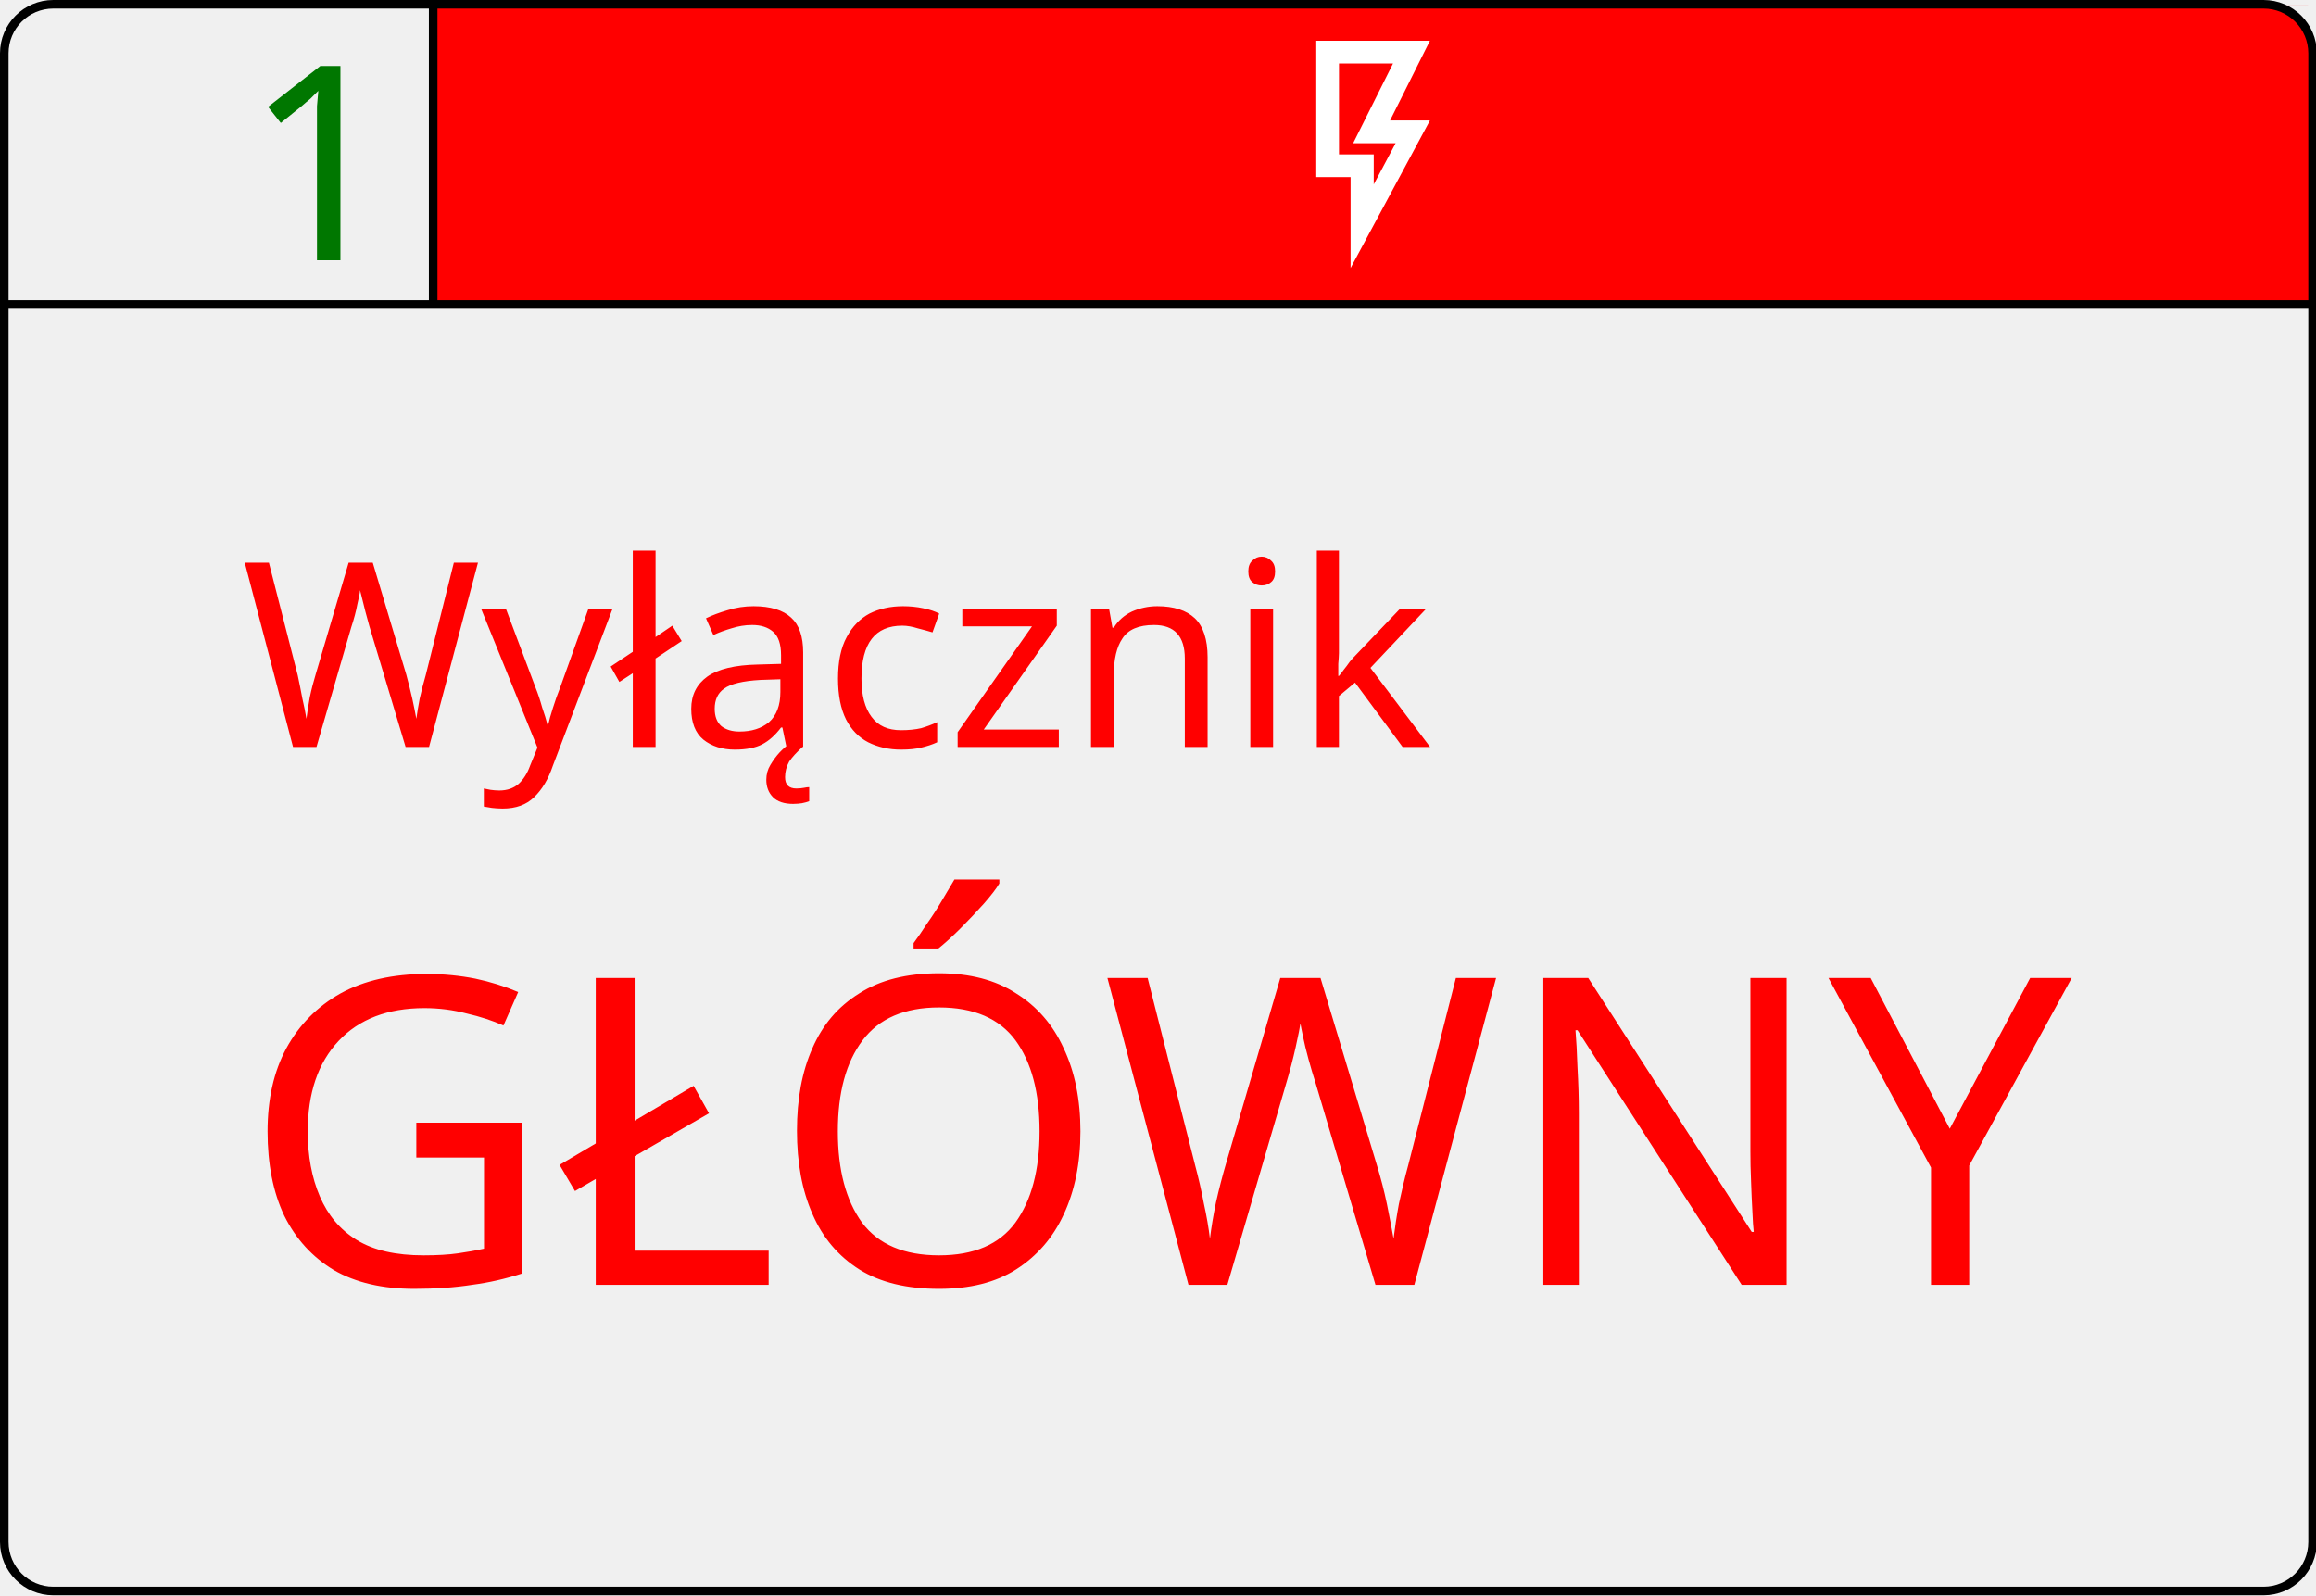
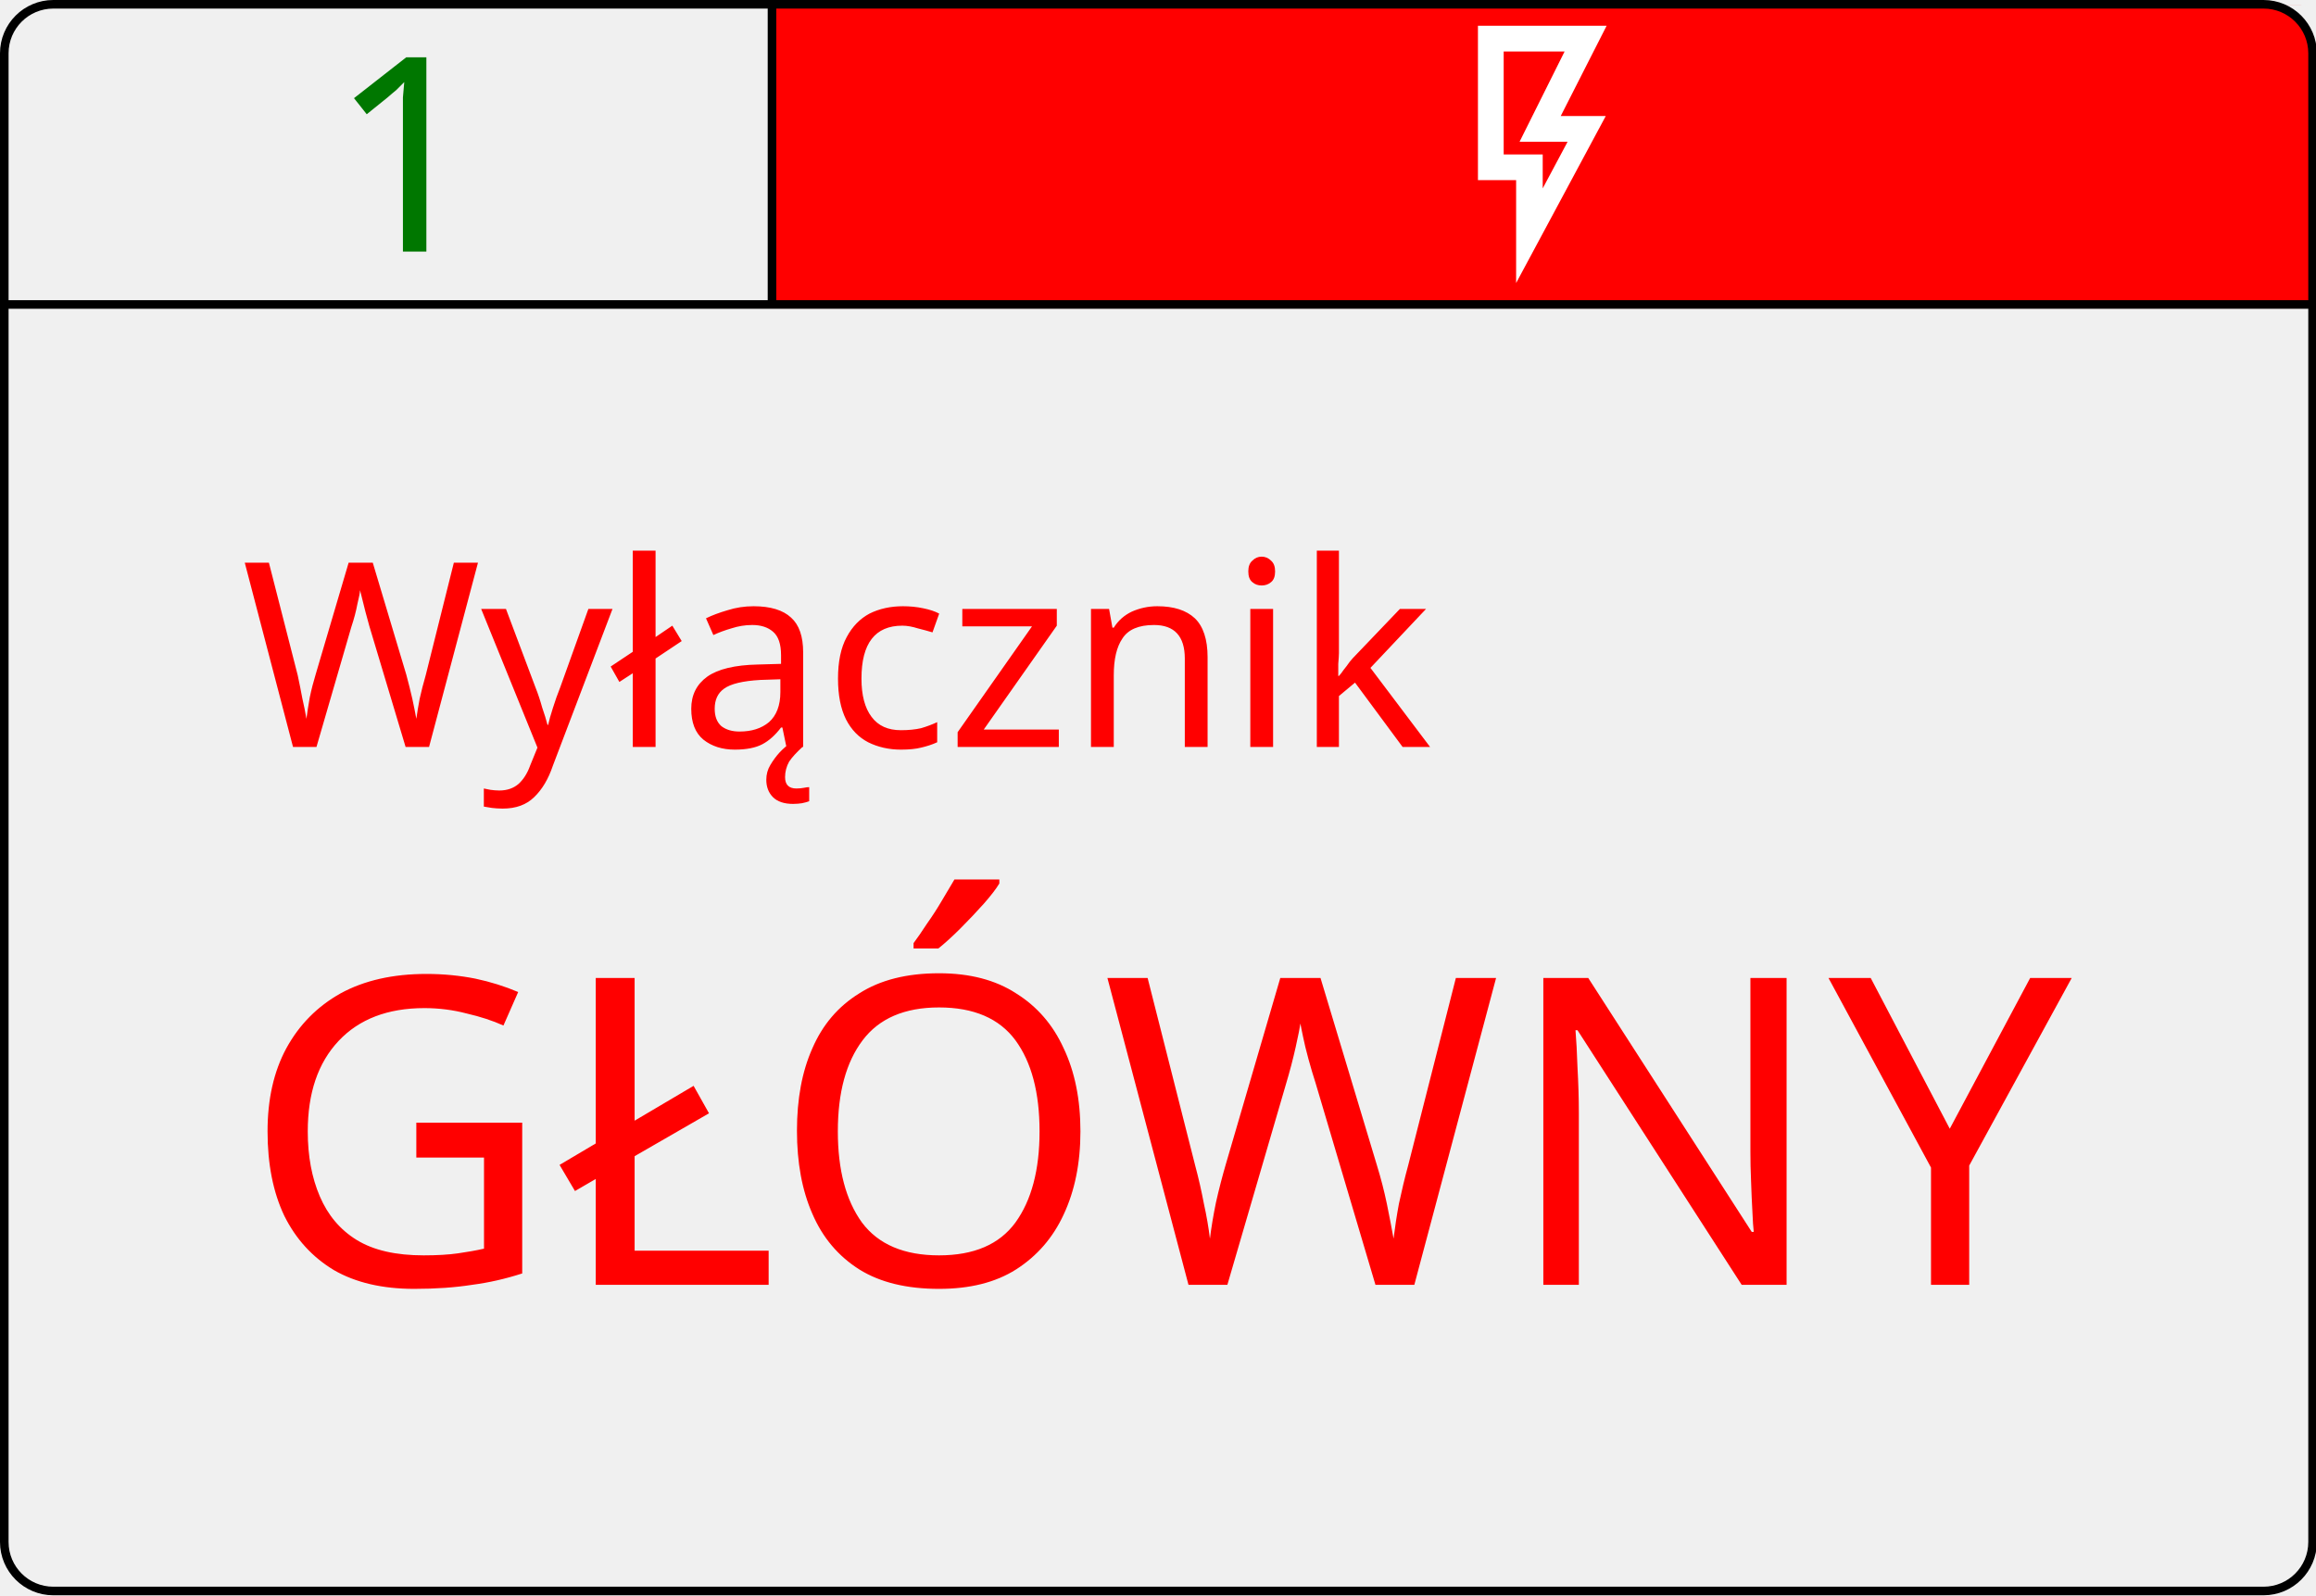
<svg xmlns="http://www.w3.org/2000/svg" width="54mm" height="37.2mm" viewBox="0 0 54 37.2">
-   <path style="fill:#f00;stroke-width:0.3;" d="m 10.1,0.1 42.85,0.029 c 0.72,0 0.97,0.79 0.97,1.37 l -0,5.601 H 10.1 Z" />
+   <path style="fill:#f00;stroke-width:0.3" d="m 18,0.1 34.95,0.029 c 0.72,6e-4 0.97,0.79 0.97,1.37 V 7.1 L 18,7.1 Z" />
  <rect width="53.82" height="37" x="0.1" y="0.1" style="fill:none;stroke:#000;stroke-width:0.2;stroke-miterlimit:4;" ry="1.143" rx="1.143" />
-   <path d="m 30.69,0.95 h 2.65 L 32.41,2.81 h 0.93 L 31.49,6.25 V 4.13 h -0.8 V 0.95 M 31.22,1.48 V 3.6 h 0.81 v 0.7 l 0.51,-0.96 h -0.99 l 0.93,-1.86 z" style="fill:#fff;stroke-width:0.265" />
-   <text style="font-size:6.35px;font-family:sans-serif;text-align:end;text-anchor:end;fill:#070;stroke:none" x="9.32" y="6.07">
-     <tspan style="font-size:6.35px;text-align:end;text-anchor:end;fill:#070;stroke-width:0.265" x="9.32" y="6.07">1</tspan>
+   <path d="m 34.46,0.601 h 3 L 36.39,2.706 h 1.05 L 35.35,6.6 V 4.201 H 34.46 V 0.601 m 0.6,0.6 v 2.4 h 0.91 v 0.792 l 0.58,-1.087 h -1.12 l 1.05,-2.105 z" style="fill:#fff;stroke-width:0.265" />
+   <text style="font-size:6.35px;font-family:sans-serif;text-align:end;text-anchor:end;fill:#070;stroke:none" x="8.661" y="5.867">
+     <tspan style="font-size:6.35px;text-align:center;text-anchor:middle;fill:#070;stroke-width:0.265" x="9.506" y="5.867">1</tspan>
  </text>
  <text style="font-size:10.02px;font-family:sans-serif;fill:#f00;stroke:none" x="5.627" y="17.42">
    <tspan style="font-size:6.012px;fill:#f00;stroke-width:0.133" x="5.627" y="17.42">Wyłącznik</tspan>
    <tspan style="fill:#f00;stroke-width:0.133" x="5.627" y="29.96">GŁÓWNY</tspan>
  </text>
  <rect width="53.8" height=".2" x=".1" y="7" />
-   <rect width=".2" height="7" x="10" y=".1" />
+   <rect width="0.2" height="7" x="17.9" y="0.1" />
</svg>
